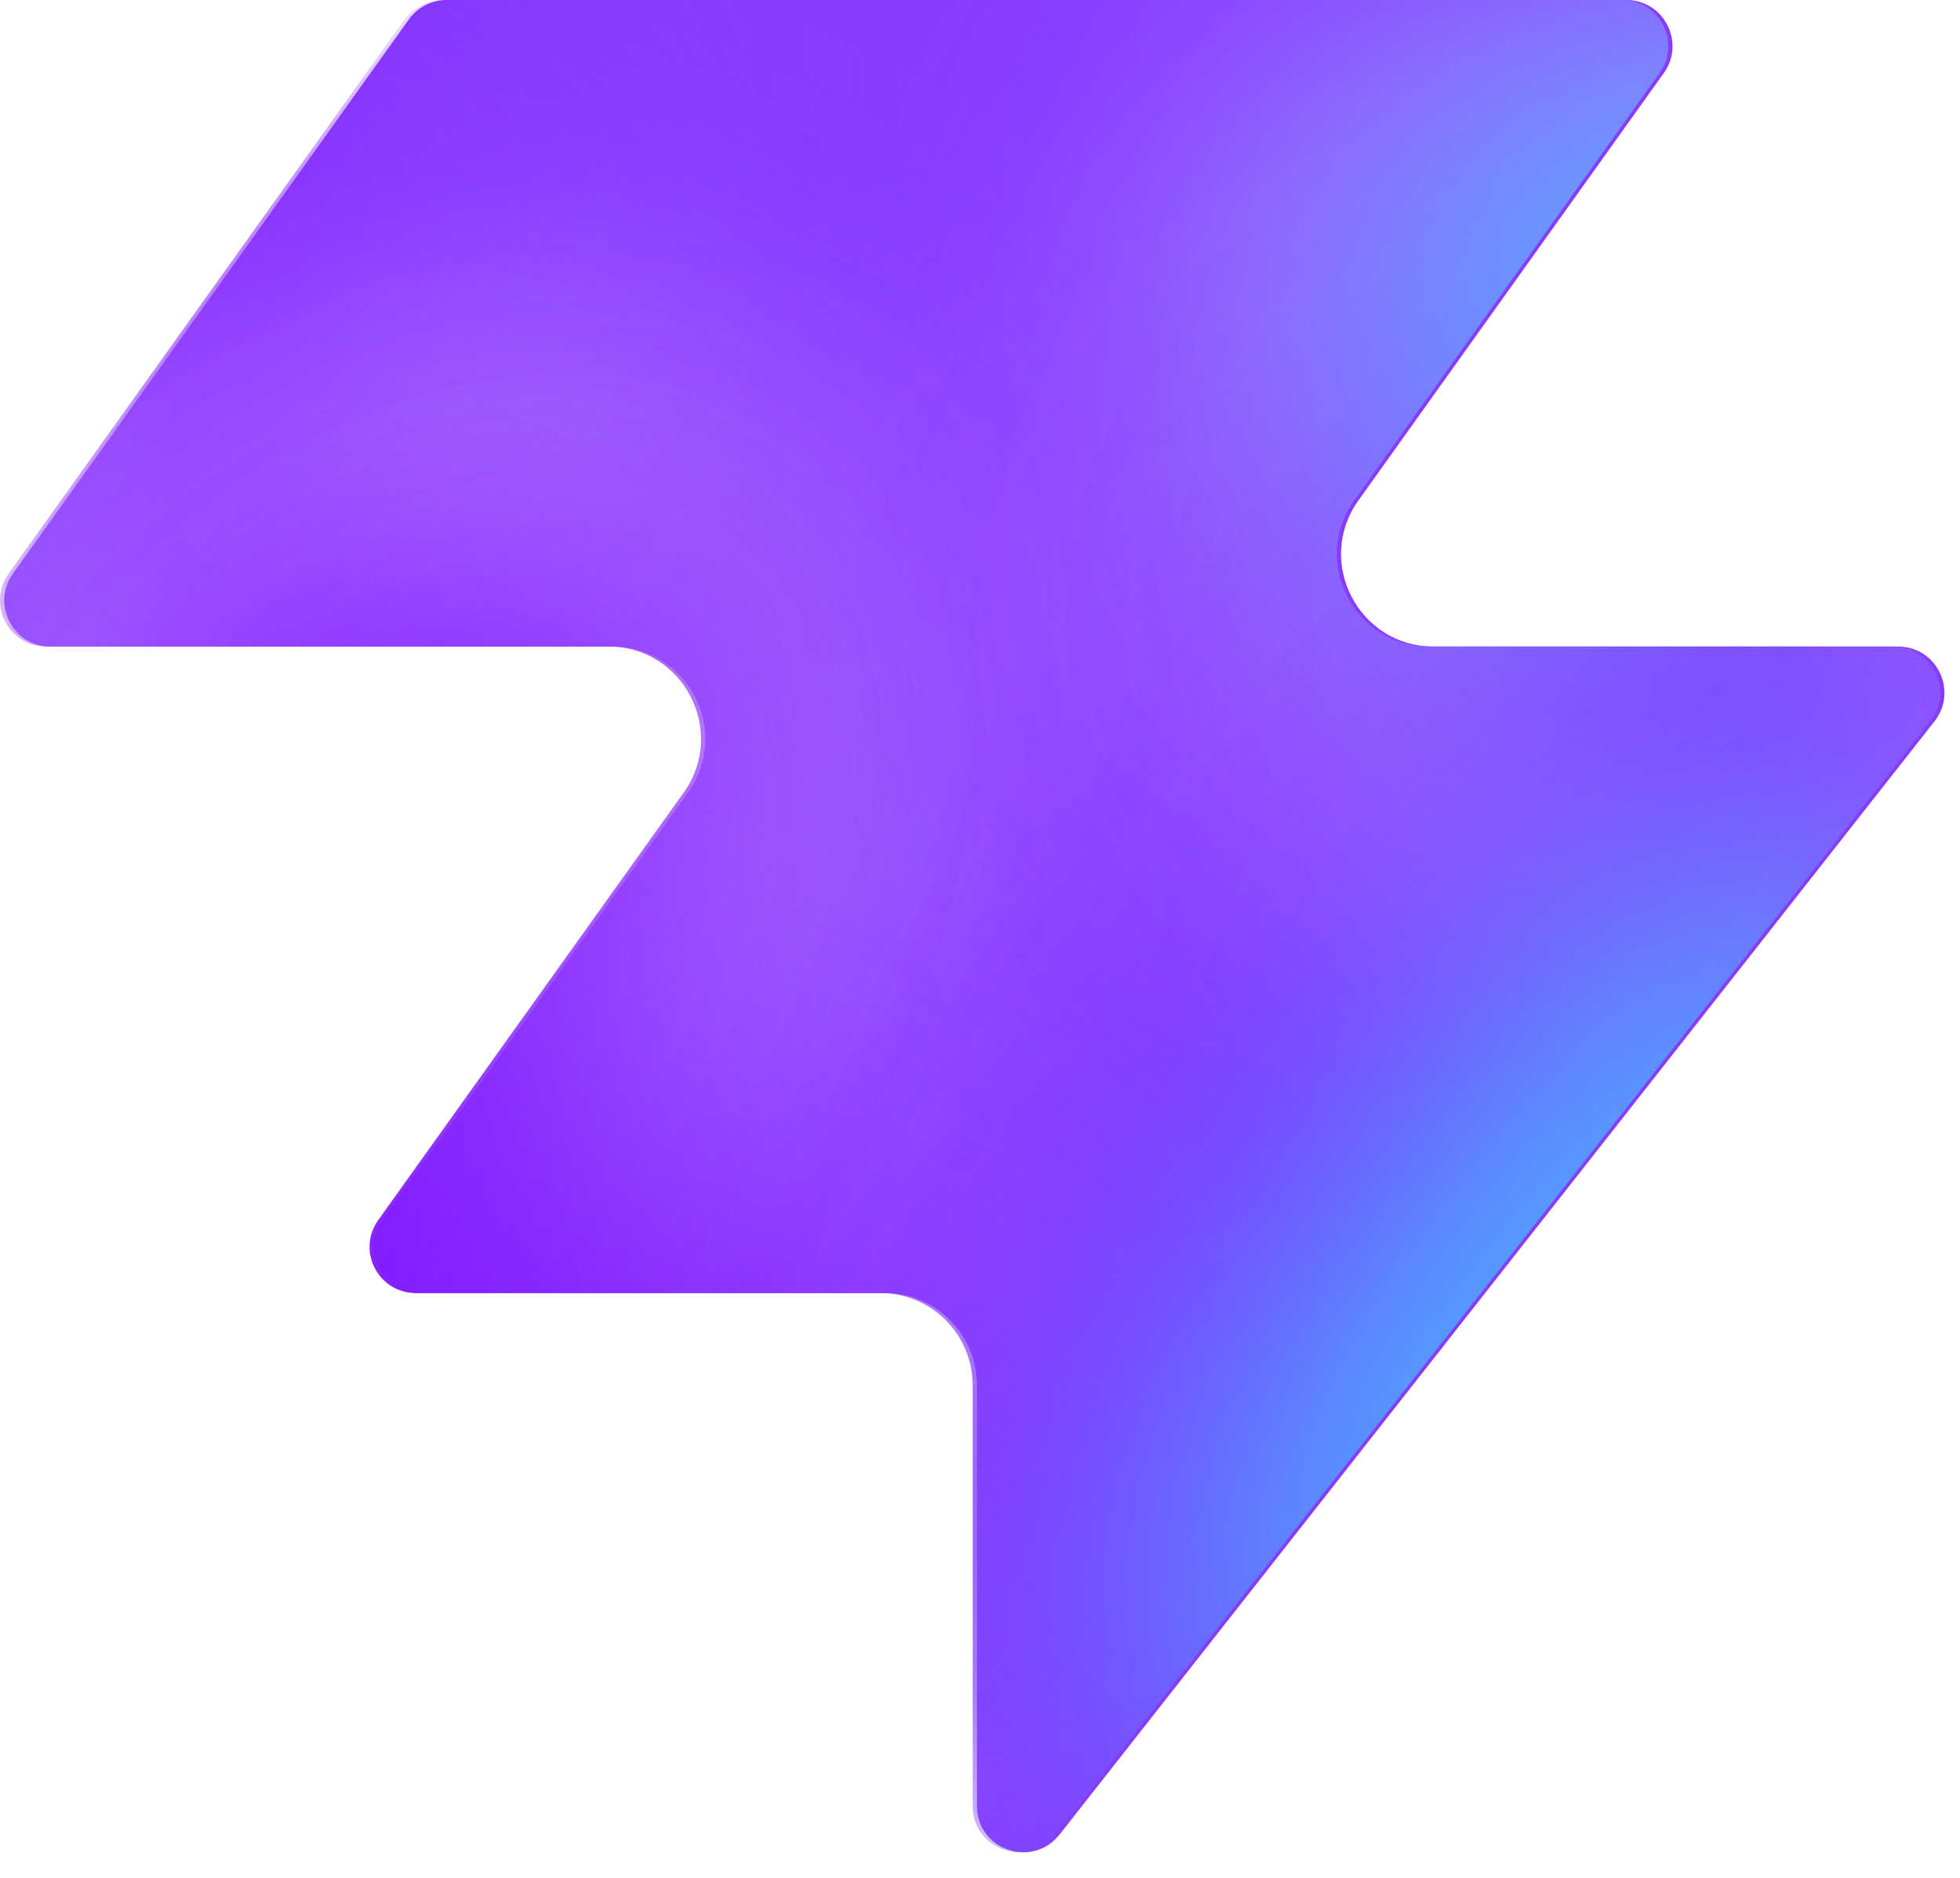
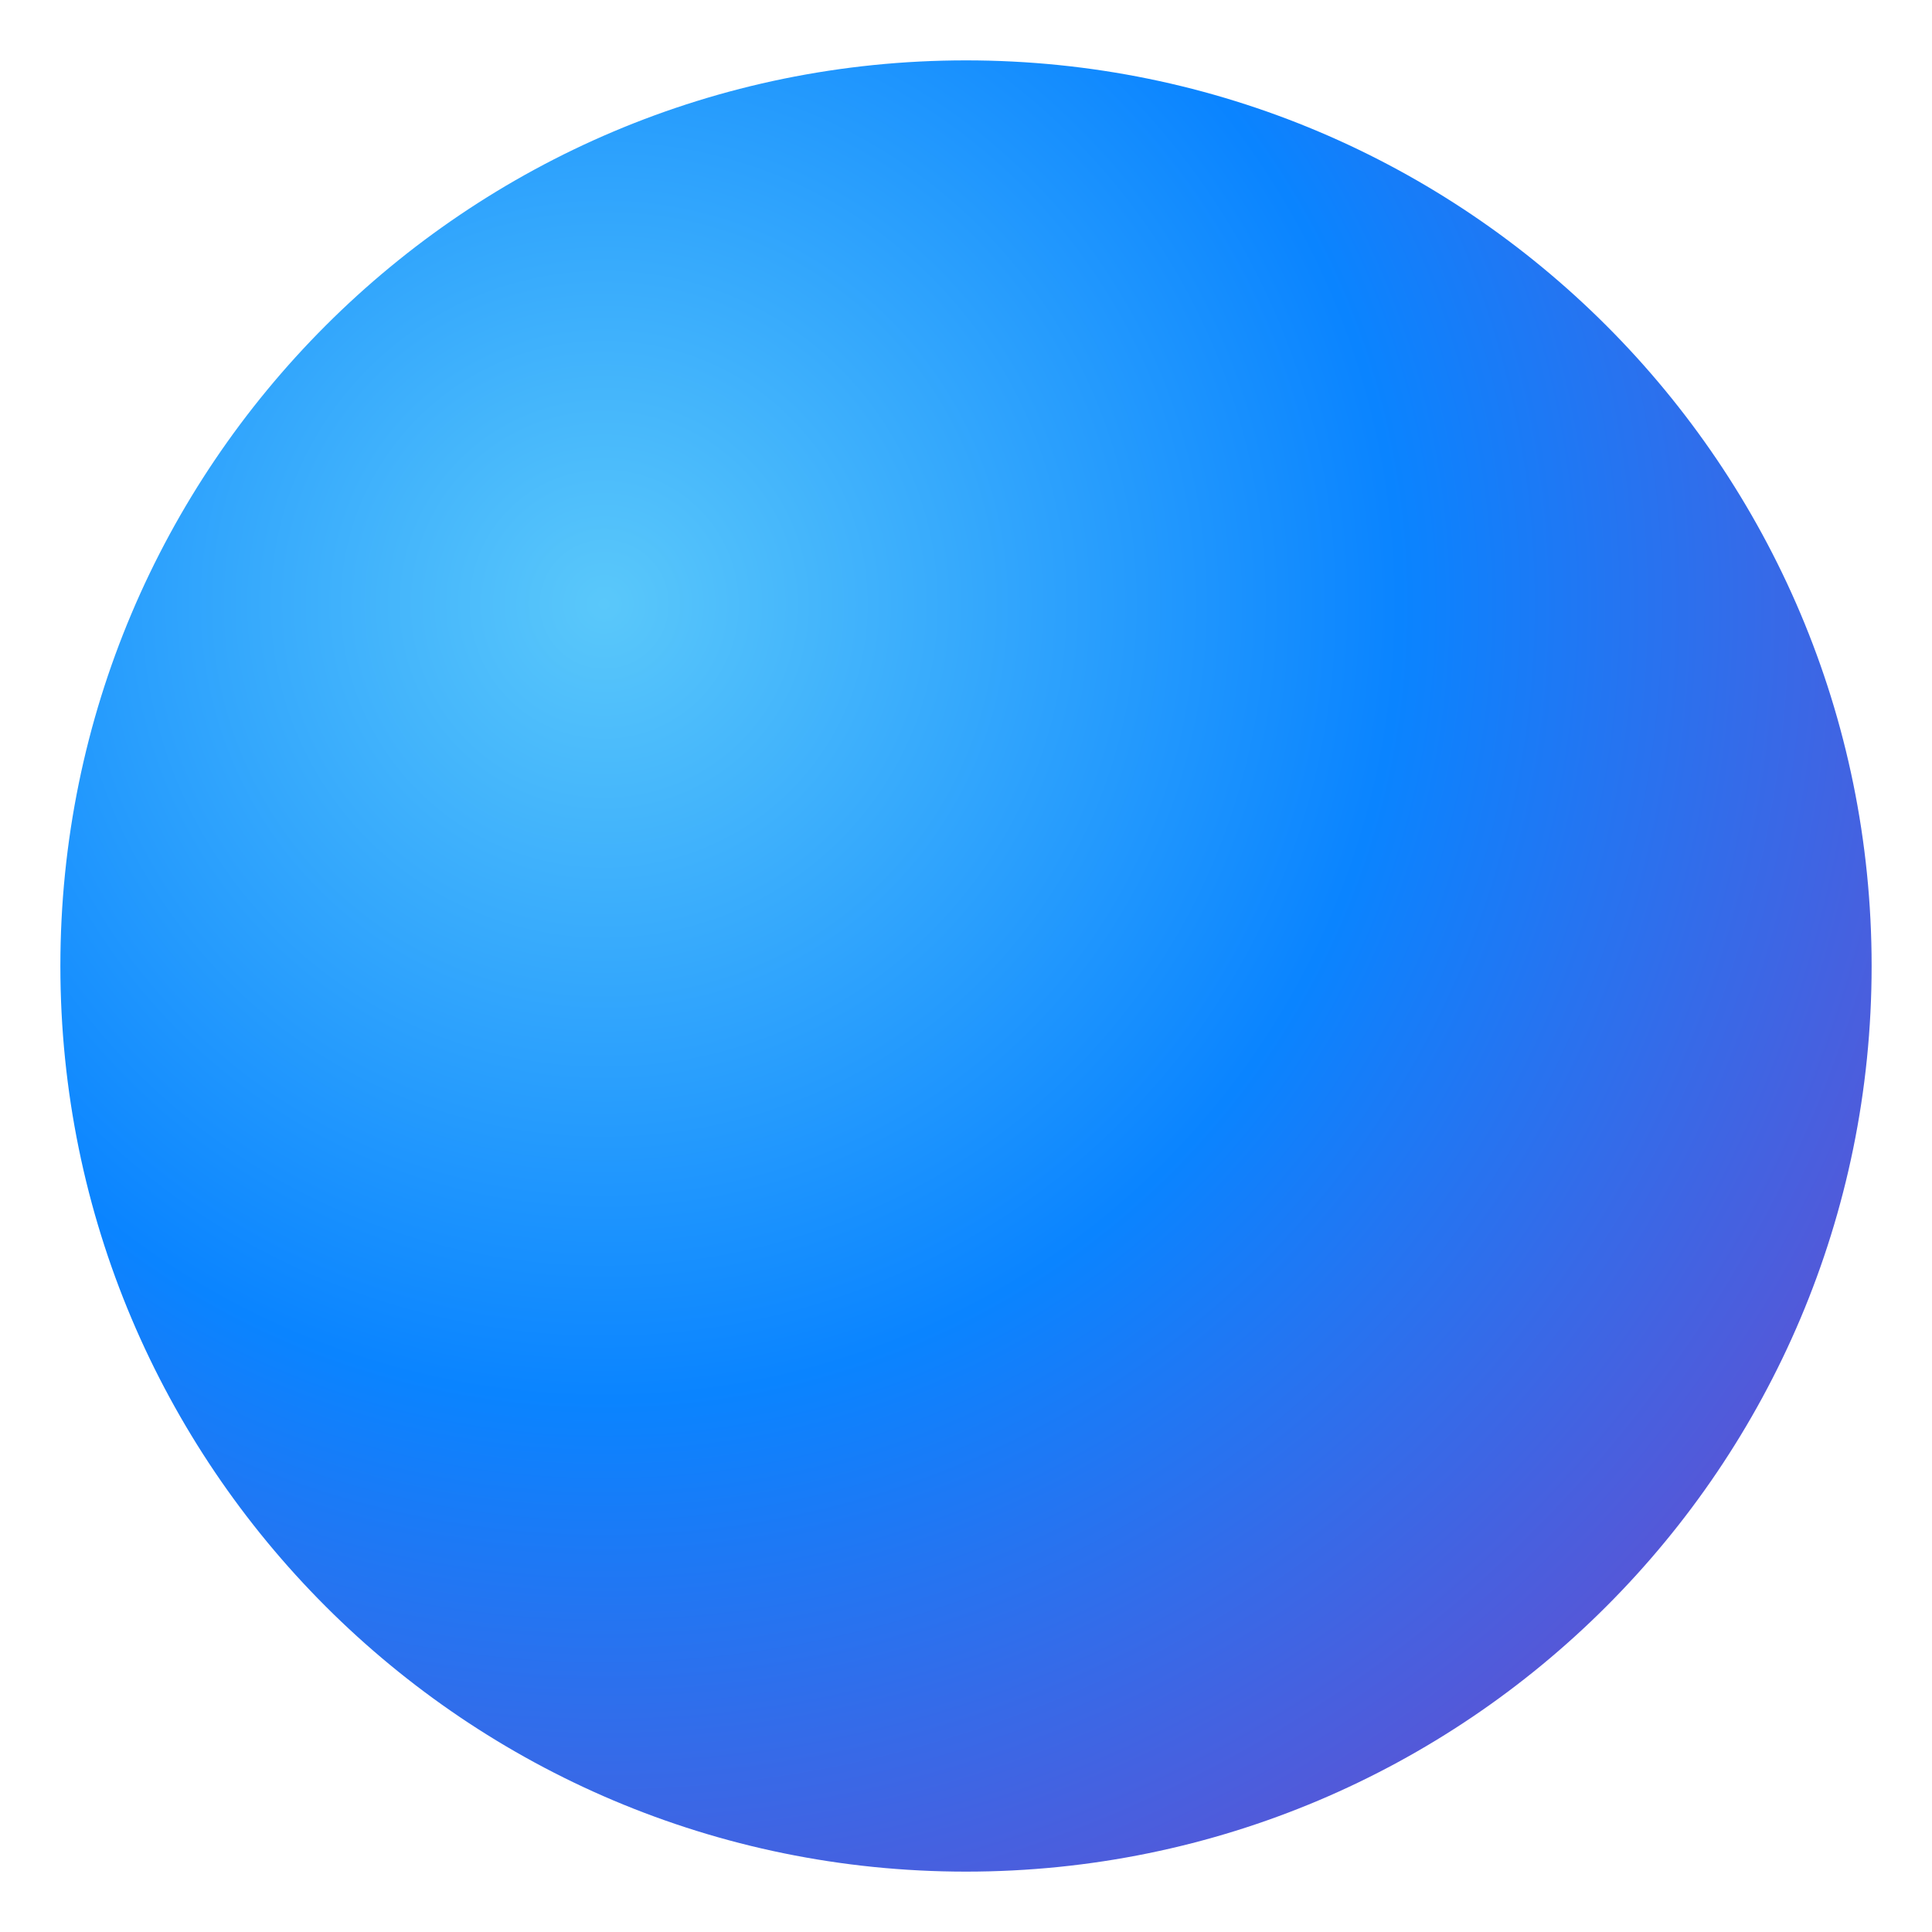
- <svg xmlns="http://www.w3.org/2000/svg" width="48" height="46" fill="none" viewBox="0 0 48 46">
-   <path fill="#863bff" d="M25.946 44.938c-.664.845-2.021.375-2.021-.698V33.937a2.26 2.26 0 0 0-2.262-2.262H10.287c-.92 0-1.456-1.04-.92-1.788l7.48-10.471c1.07-1.497 0-3.578-1.842-3.578H1.237c-.92 0-1.456-1.04-.92-1.788L10.013.474c.214-.297.556-.474.92-.474h28.894c.92 0 1.456 1.04.92 1.788l-7.48 10.471c-1.07 1.498 0 3.579 1.842 3.579h11.377c.943 0 1.473 1.088.89 1.83L25.947 44.94z" style="fill:#863bff;fill:color(display-p3 .525 .23 1);fill-opacity:1" />
-   <mask id="a" width="48" height="46" x="0" y="0" maskUnits="userSpaceOnUse" style="mask-type:alpha">
-     <path fill="#000" d="M25.842 44.938c-.664.844-2.021.375-2.021-.698V33.937a2.26 2.26 0 0 0-2.262-2.262H10.183c-.92 0-1.456-1.04-.92-1.788l7.48-10.471c1.07-1.498 0-3.579-1.842-3.579H1.133c-.92 0-1.456-1.04-.92-1.787L9.91.473c.214-.297.556-.474.92-.474h28.894c.92 0 1.456 1.04.92 1.788l-7.48 10.471c-1.07 1.498 0 3.578 1.842 3.578h11.377c.943 0 1.473 1.088.89 1.832L25.843 44.94z" style="fill:#000;fill-opacity:1" />
-   </mask>
-   <g mask="url(#a)">
-     <g filter="url(#b)">
-       <ellipse cx="5.508" cy="14.704" fill="#ede6ff" rx="5.508" ry="14.704" style="fill:#ede6ff;fill:color(display-p3 .927 .903 1);fill-opacity:1" transform="matrix(.00324 1 1 -.00324 -4.47 31.516)" />
-     </g>
-     <g filter="url(#c)">
-       <ellipse cx="10.399" cy="29.851" fill="#ede6ff" rx="10.399" ry="29.851" style="fill:#ede6ff;fill:color(display-p3 .927 .903 1);fill-opacity:1" transform="matrix(.00324 1 1 -.00324 -39.328 7.883)" />
-     </g>
-     <g filter="url(#d)">
-       <ellipse cx="5.508" cy="30.487" fill="#7e14ff" rx="5.508" ry="30.487" style="fill:#7e14ff;fill:color(display-p3 .492 .077 1);fill-opacity:1" transform="rotate(89.814 -25.913 -14.639)scale(1 -1)" />
-     </g>
-     <g filter="url(#e)">
-       <ellipse cx="5.508" cy="30.599" fill="#7e14ff" rx="5.508" ry="30.599" style="fill:#7e14ff;fill:color(display-p3 .492 .077 1);fill-opacity:1" transform="rotate(89.814 -32.644 -3.334)scale(1 -1)" />
-     </g>
-     <g filter="url(#f)">
-       <ellipse cx="5.508" cy="30.599" fill="#7e14ff" rx="5.508" ry="30.599" style="fill:#7e14ff;fill:color(display-p3 .492 .077 1);fill-opacity:1" transform="matrix(.00324 1 1 -.00324 -34.34 30.47)" />
-     </g>
-     <g filter="url(#g)">
-       <ellipse cx="14.072" cy="22.078" fill="#ede6ff" rx="14.072" ry="22.078" style="fill:#ede6ff;fill:color(display-p3 .927 .903 1);fill-opacity:1" transform="rotate(93.35 24.506 48.493)scale(-1 1)" />
-     </g>
-     <g filter="url(#h)">
-       <ellipse cx="3.47" cy="21.501" fill="#7e14ff" rx="3.47" ry="21.501" style="fill:#7e14ff;fill:color(display-p3 .492 .077 1);fill-opacity:1" transform="rotate(89.009 28.708 47.59)scale(-1 1)" />
-     </g>
-     <g filter="url(#i)">
-       <ellipse cx="3.47" cy="21.501" fill="#7e14ff" rx="3.47" ry="21.501" style="fill:#7e14ff;fill:color(display-p3 .492 .077 1);fill-opacity:1" transform="rotate(89.009 28.708 47.59)scale(-1 1)" />
-     </g>
-     <g filter="url(#j)">
-       <ellipse cx=".387" cy="8.972" fill="#7e14ff" rx="4.407" ry="29.108" style="fill:#7e14ff;fill:color(display-p3 .492 .077 1);fill-opacity:1" transform="rotate(39.51 .387 8.972)" />
-     </g>
-     <g filter="url(#k)">
-       <ellipse cx="47.523" cy="-6.092" fill="#7e14ff" rx="4.407" ry="29.108" style="fill:#7e14ff;fill:color(display-p3 .492 .077 1);fill-opacity:1" transform="rotate(37.892 47.523 -6.092)" />
-     </g>
-     <g filter="url(#l)">
-       <ellipse cx="41.412" cy="6.333" fill="#47bfff" rx="5.971" ry="9.665" style="fill:#47bfff;fill:color(display-p3 .28 .748 1);fill-opacity:1" transform="rotate(37.892 41.412 6.333)" />
-     </g>
-     <g filter="url(#m)">
-       <ellipse cx="-1.879" cy="38.332" fill="#7e14ff" rx="4.407" ry="29.108" style="fill:#7e14ff;fill:color(display-p3 .492 .077 1);fill-opacity:1" transform="rotate(37.892 -1.88 38.332)" />
-     </g>
-     <g filter="url(#n)">
-       <ellipse cx="-1.879" cy="38.332" fill="#7e14ff" rx="4.407" ry="29.108" style="fill:#7e14ff;fill:color(display-p3 .492 .077 1);fill-opacity:1" transform="rotate(37.892 -1.88 38.332)" />
-     </g>
-     <g filter="url(#o)">
-       <ellipse cx="35.651" cy="29.907" fill="#7e14ff" rx="4.407" ry="29.108" style="fill:#7e14ff;fill:color(display-p3 .492 .077 1);fill-opacity:1" transform="rotate(37.892 35.651 29.907)" />
-     </g>
-     <g filter="url(#p)">
-       <ellipse cx="38.418" cy="32.4" fill="#47bfff" rx="5.971" ry="15.297" style="fill:#47bfff;fill:color(display-p3 .28 .748 1);fill-opacity:1" transform="rotate(37.892 38.418 32.4)" />
-     </g>
-   </g>
+ <svg xmlns="http://www.w3.org/2000/svg" viewBox="0 0 32 32">
  <defs>
-     <filter id="b" width="60.045" height="41.654" x="-19.77" y="16.149" color-interpolation-filters="sRGB" filterUnits="userSpaceOnUse">
-       <feFlood flood-opacity="0" result="BackgroundImageFix" />
-       <feBlend in="SourceGraphic" in2="BackgroundImageFix" result="shape" />
-       <feGaussianBlur result="effect1_foregroundBlur_2002_17158" stdDeviation="7.659" />
-     </filter>
-     <filter id="c" width="90.34" height="51.437" x="-54.613" y="-7.533" color-interpolation-filters="sRGB" filterUnits="userSpaceOnUse">
-       <feFlood flood-opacity="0" result="BackgroundImageFix" />
-       <feBlend in="SourceGraphic" in2="BackgroundImageFix" result="shape" />
-       <feGaussianBlur result="effect1_foregroundBlur_2002_17158" stdDeviation="7.659" />
-     </filter>
-     <filter id="d" width="79.355" height="29.4" x="-49.64" y="2.03" color-interpolation-filters="sRGB" filterUnits="userSpaceOnUse">
-       <feFlood flood-opacity="0" result="BackgroundImageFix" />
-       <feBlend in="SourceGraphic" in2="BackgroundImageFix" result="shape" />
-       <feGaussianBlur result="effect1_foregroundBlur_2002_17158" stdDeviation="4.596" />
-     </filter>
-     <filter id="e" width="79.579" height="29.4" x="-45.045" y="20.029" color-interpolation-filters="sRGB" filterUnits="userSpaceOnUse">
-       <feFlood flood-opacity="0" result="BackgroundImageFix" />
-       <feBlend in="SourceGraphic" in2="BackgroundImageFix" result="shape" />
-       <feGaussianBlur result="effect1_foregroundBlur_2002_17158" stdDeviation="4.596" />
-     </filter>
-     <filter id="f" width="79.579" height="29.4" x="-43.513" y="21.178" color-interpolation-filters="sRGB" filterUnits="userSpaceOnUse">
-       <feFlood flood-opacity="0" result="BackgroundImageFix" />
-       <feBlend in="SourceGraphic" in2="BackgroundImageFix" result="shape" />
-       <feGaussianBlur result="effect1_foregroundBlur_2002_17158" stdDeviation="4.596" />
-     </filter>
-     <filter id="g" width="74.749" height="58.852" x="15.756" y="-17.901" color-interpolation-filters="sRGB" filterUnits="userSpaceOnUse">
-       <feFlood flood-opacity="0" result="BackgroundImageFix" />
-       <feBlend in="SourceGraphic" in2="BackgroundImageFix" result="shape" />
-       <feGaussianBlur result="effect1_foregroundBlur_2002_17158" stdDeviation="7.659" />
-     </filter>
-     <filter id="h" width="61.377" height="25.362" x="23.548" y="2.284" color-interpolation-filters="sRGB" filterUnits="userSpaceOnUse">
-       <feFlood flood-opacity="0" result="BackgroundImageFix" />
-       <feBlend in="SourceGraphic" in2="BackgroundImageFix" result="shape" />
-       <feGaussianBlur result="effect1_foregroundBlur_2002_17158" stdDeviation="4.596" />
-     </filter>
-     <filter id="i" width="61.377" height="25.362" x="23.548" y="2.284" color-interpolation-filters="sRGB" filterUnits="userSpaceOnUse">
-       <feFlood flood-opacity="0" result="BackgroundImageFix" />
-       <feBlend in="SourceGraphic" in2="BackgroundImageFix" result="shape" />
-       <feGaussianBlur result="effect1_foregroundBlur_2002_17158" stdDeviation="4.596" />
-     </filter>
-     <filter id="j" width="56.045" height="63.649" x="-27.636" y="-22.853" color-interpolation-filters="sRGB" filterUnits="userSpaceOnUse">
-       <feFlood flood-opacity="0" result="BackgroundImageFix" />
-       <feBlend in="SourceGraphic" in2="BackgroundImageFix" result="shape" />
-       <feGaussianBlur result="effect1_foregroundBlur_2002_17158" stdDeviation="4.596" />
-     </filter>
-     <filter id="k" width="54.814" height="64.646" x="20.116" y="-38.415" color-interpolation-filters="sRGB" filterUnits="userSpaceOnUse">
-       <feFlood flood-opacity="0" result="BackgroundImageFix" />
-       <feBlend in="SourceGraphic" in2="BackgroundImageFix" result="shape" />
-       <feGaussianBlur result="effect1_foregroundBlur_2002_17158" stdDeviation="4.596" />
-     </filter>
-     <filter id="l" width="33.541" height="35.313" x="24.641" y="-11.323" color-interpolation-filters="sRGB" filterUnits="userSpaceOnUse">
-       <feFlood flood-opacity="0" result="BackgroundImageFix" />
-       <feBlend in="SourceGraphic" in2="BackgroundImageFix" result="shape" />
-       <feGaussianBlur result="effect1_foregroundBlur_2002_17158" stdDeviation="4.596" />
-     </filter>
-     <filter id="m" width="54.814" height="64.646" x="-29.286" y="6.009" color-interpolation-filters="sRGB" filterUnits="userSpaceOnUse">
-       <feFlood flood-opacity="0" result="BackgroundImageFix" />
-       <feBlend in="SourceGraphic" in2="BackgroundImageFix" result="shape" />
-       <feGaussianBlur result="effect1_foregroundBlur_2002_17158" stdDeviation="4.596" />
-     </filter>
-     <filter id="n" width="54.814" height="64.646" x="-29.286" y="6.009" color-interpolation-filters="sRGB" filterUnits="userSpaceOnUse">
-       <feFlood flood-opacity="0" result="BackgroundImageFix" />
-       <feBlend in="SourceGraphic" in2="BackgroundImageFix" result="shape" />
-       <feGaussianBlur result="effect1_foregroundBlur_2002_17158" stdDeviation="4.596" />
-     </filter>
-     <filter id="o" width="54.814" height="64.646" x="8.244" y="-2.416" color-interpolation-filters="sRGB" filterUnits="userSpaceOnUse">
-       <feFlood flood-opacity="0" result="BackgroundImageFix" />
-       <feBlend in="SourceGraphic" in2="BackgroundImageFix" result="shape" />
-       <feGaussianBlur result="effect1_foregroundBlur_2002_17158" stdDeviation="4.596" />
-     </filter>
-     <filter id="p" width="39.409" height="43.623" x="18.713" y="10.588" color-interpolation-filters="sRGB" filterUnits="userSpaceOnUse">
-       <feFlood flood-opacity="0" result="BackgroundImageFix" />
-       <feBlend in="SourceGraphic" in2="BackgroundImageFix" result="shape" />
-       <feGaussianBlur result="effect1_foregroundBlur_2002_17158" stdDeviation="4.596" />
-     </filter>
+     <radialGradient id="g" cx="30%" cy="30%" r="80%">
+       <stop offset="0%" stop-color="#5ac8fa" />
+       <stop offset="55%" stop-color="#0a84ff" />
+       <stop offset="100%" stop-color="#5856d6" />
+     </radialGradient>
  </defs>
+   <circle cx="16" cy="16" r="15" fill="url(#g)" />
</svg>
